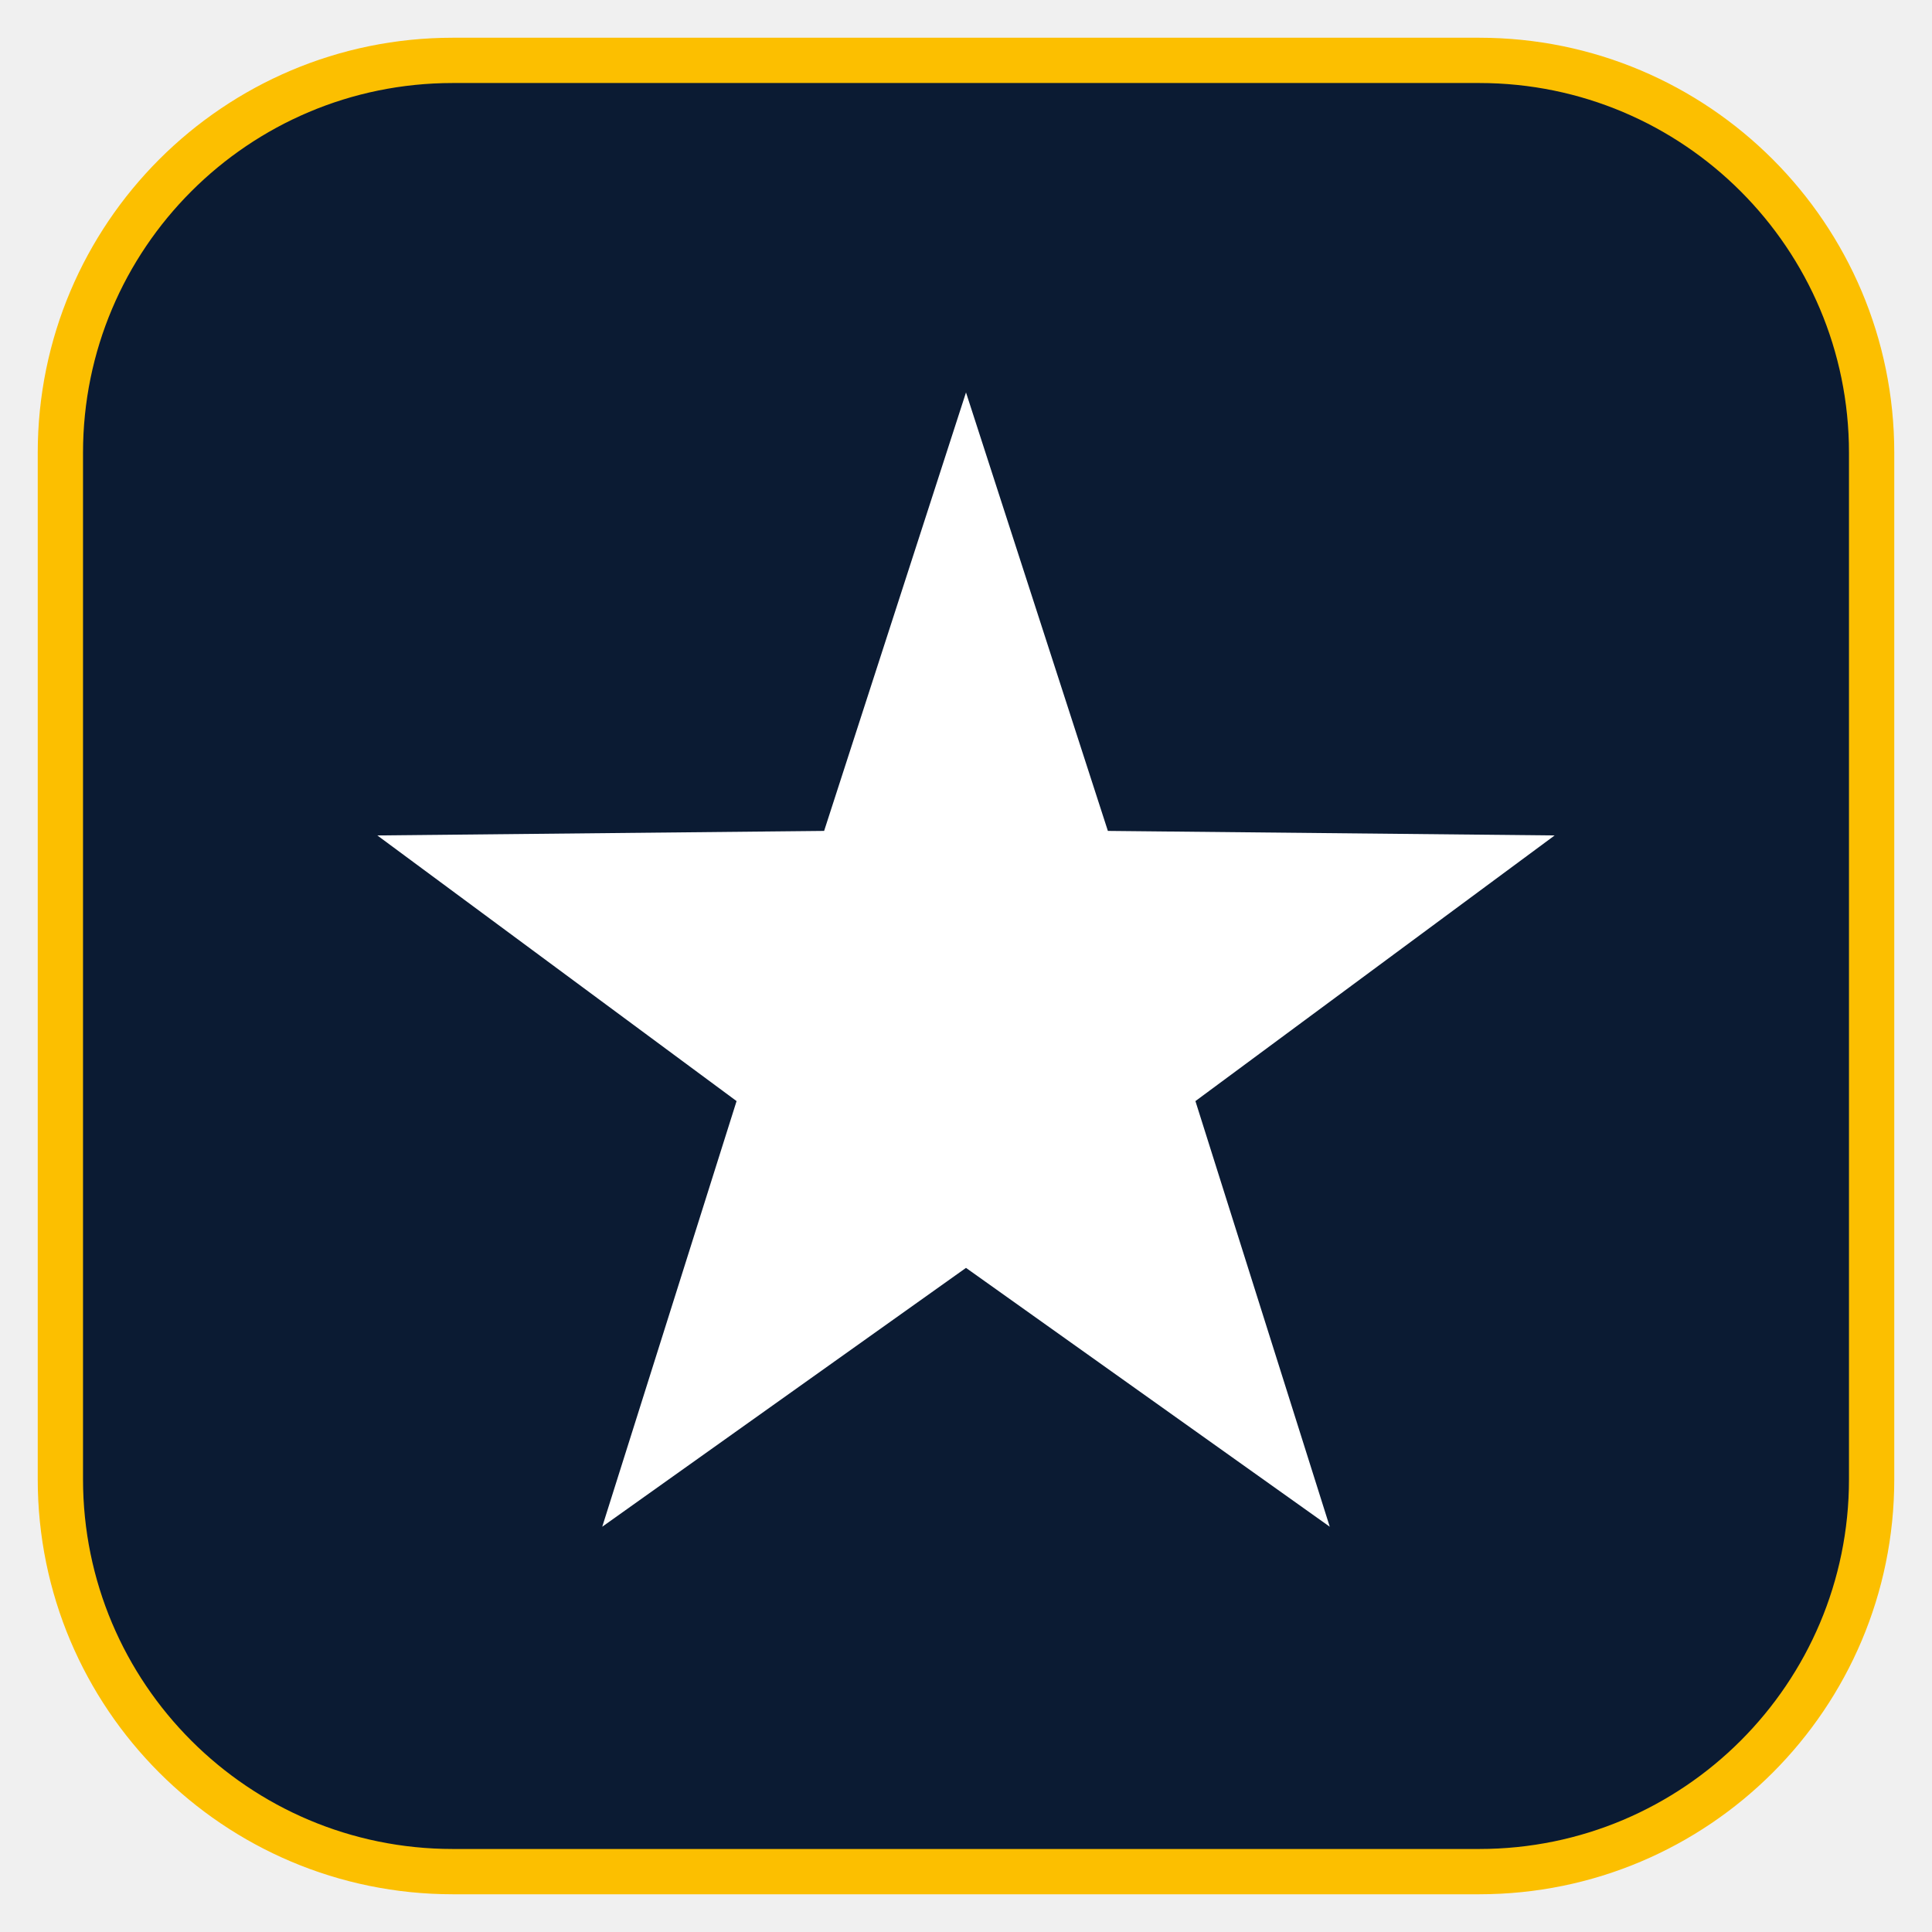
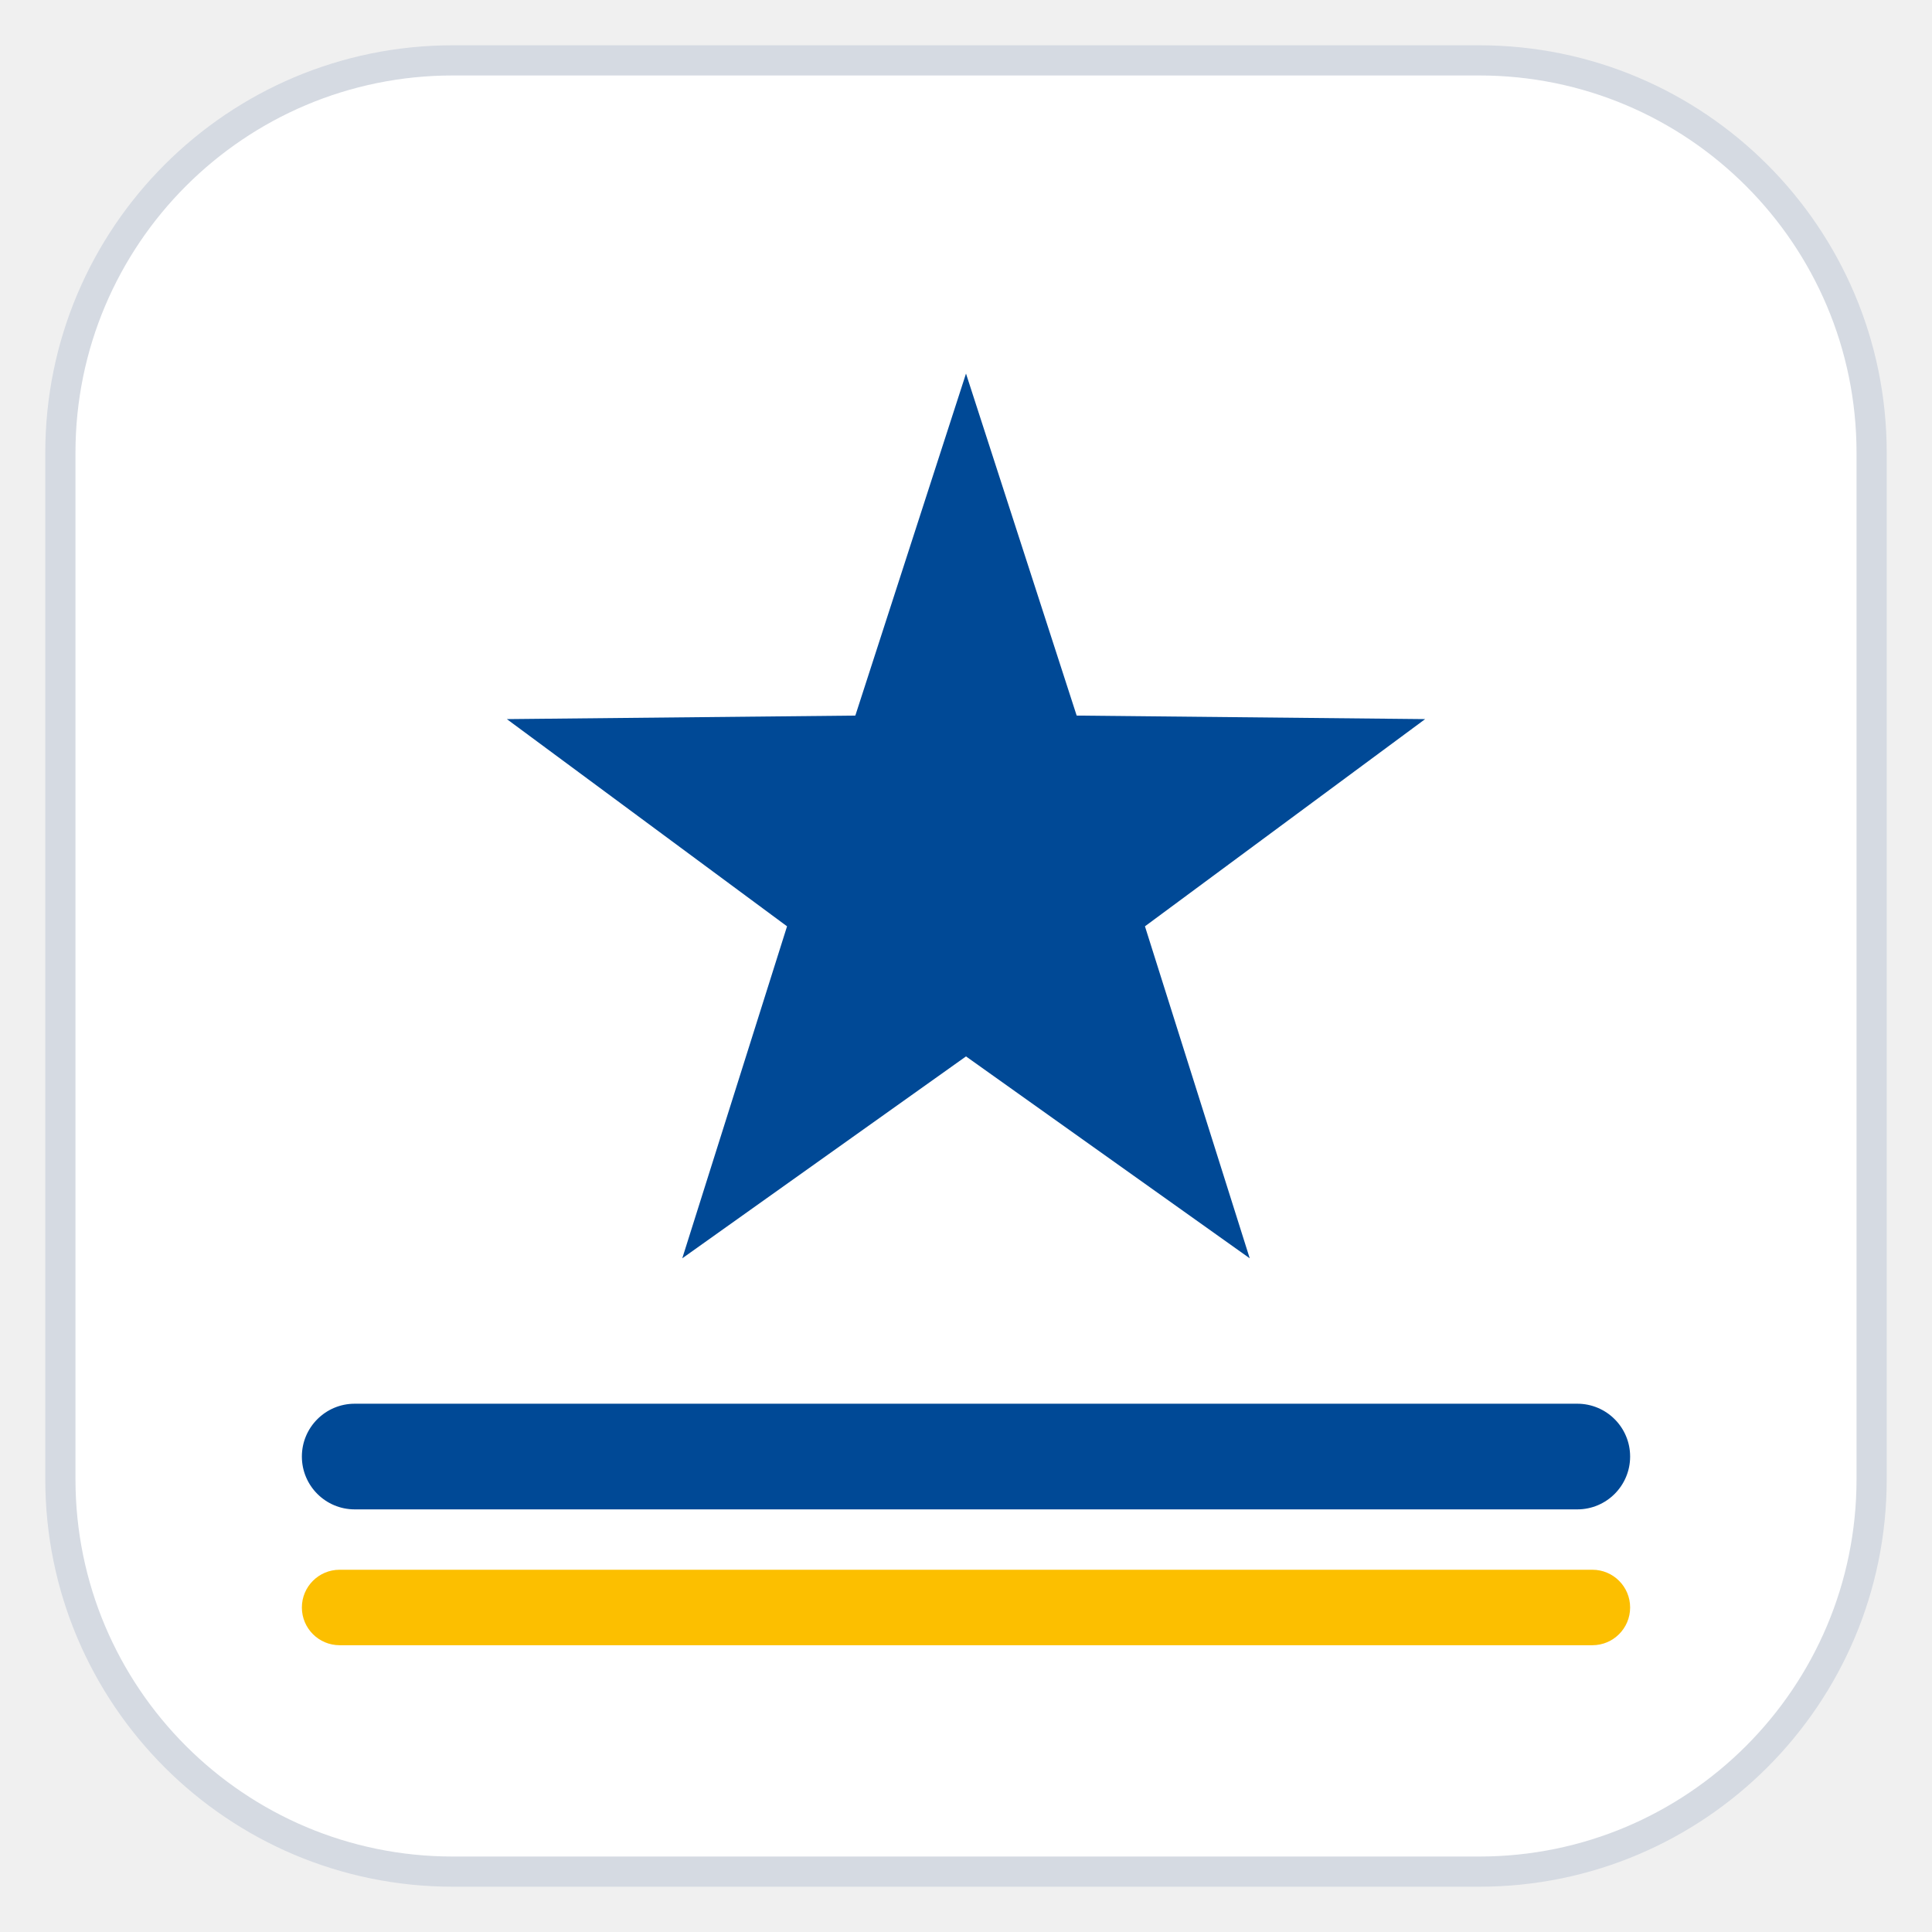
<svg xmlns="http://www.w3.org/2000/svg" width="256" height="256" viewBox="0 0 256 256">
-   <rect x="8" y="8" width="240" height="240" rx="52" fill="#0B1B33" stroke="#FCBF00" stroke-width="6" />
-   <polygon fill="#FFFFFF" points="128,52 146.8,110.1 206,110.7 158.4,145.9 176.2,202.3 128,168 79.8,202.3 97.6,145.9 50,110.7 109.2,110.1" />
+   <rect x="8" y="8" width="240" height="240" rx="52" fill="#FFFFFF" stroke="#D5DAE2" stroke-width="4" />
+   <polygon fill="#004996" transform="translate(128 108) scale(0.78) translate(-128 -127)" points="128,52 146.8,110.1 206,110.7 158.4,145.9 176.2,202.3 128,168 79.8,202.3 97.6,145.9 50,110.7 109.2,110.1" />
+   <rect x="40" y="186" width="176" height="14" rx="7" fill="#004996" />
+   <rect x="40" y="208" width="176" height="10" rx="5" fill="#FCBF00" />
</svg>
